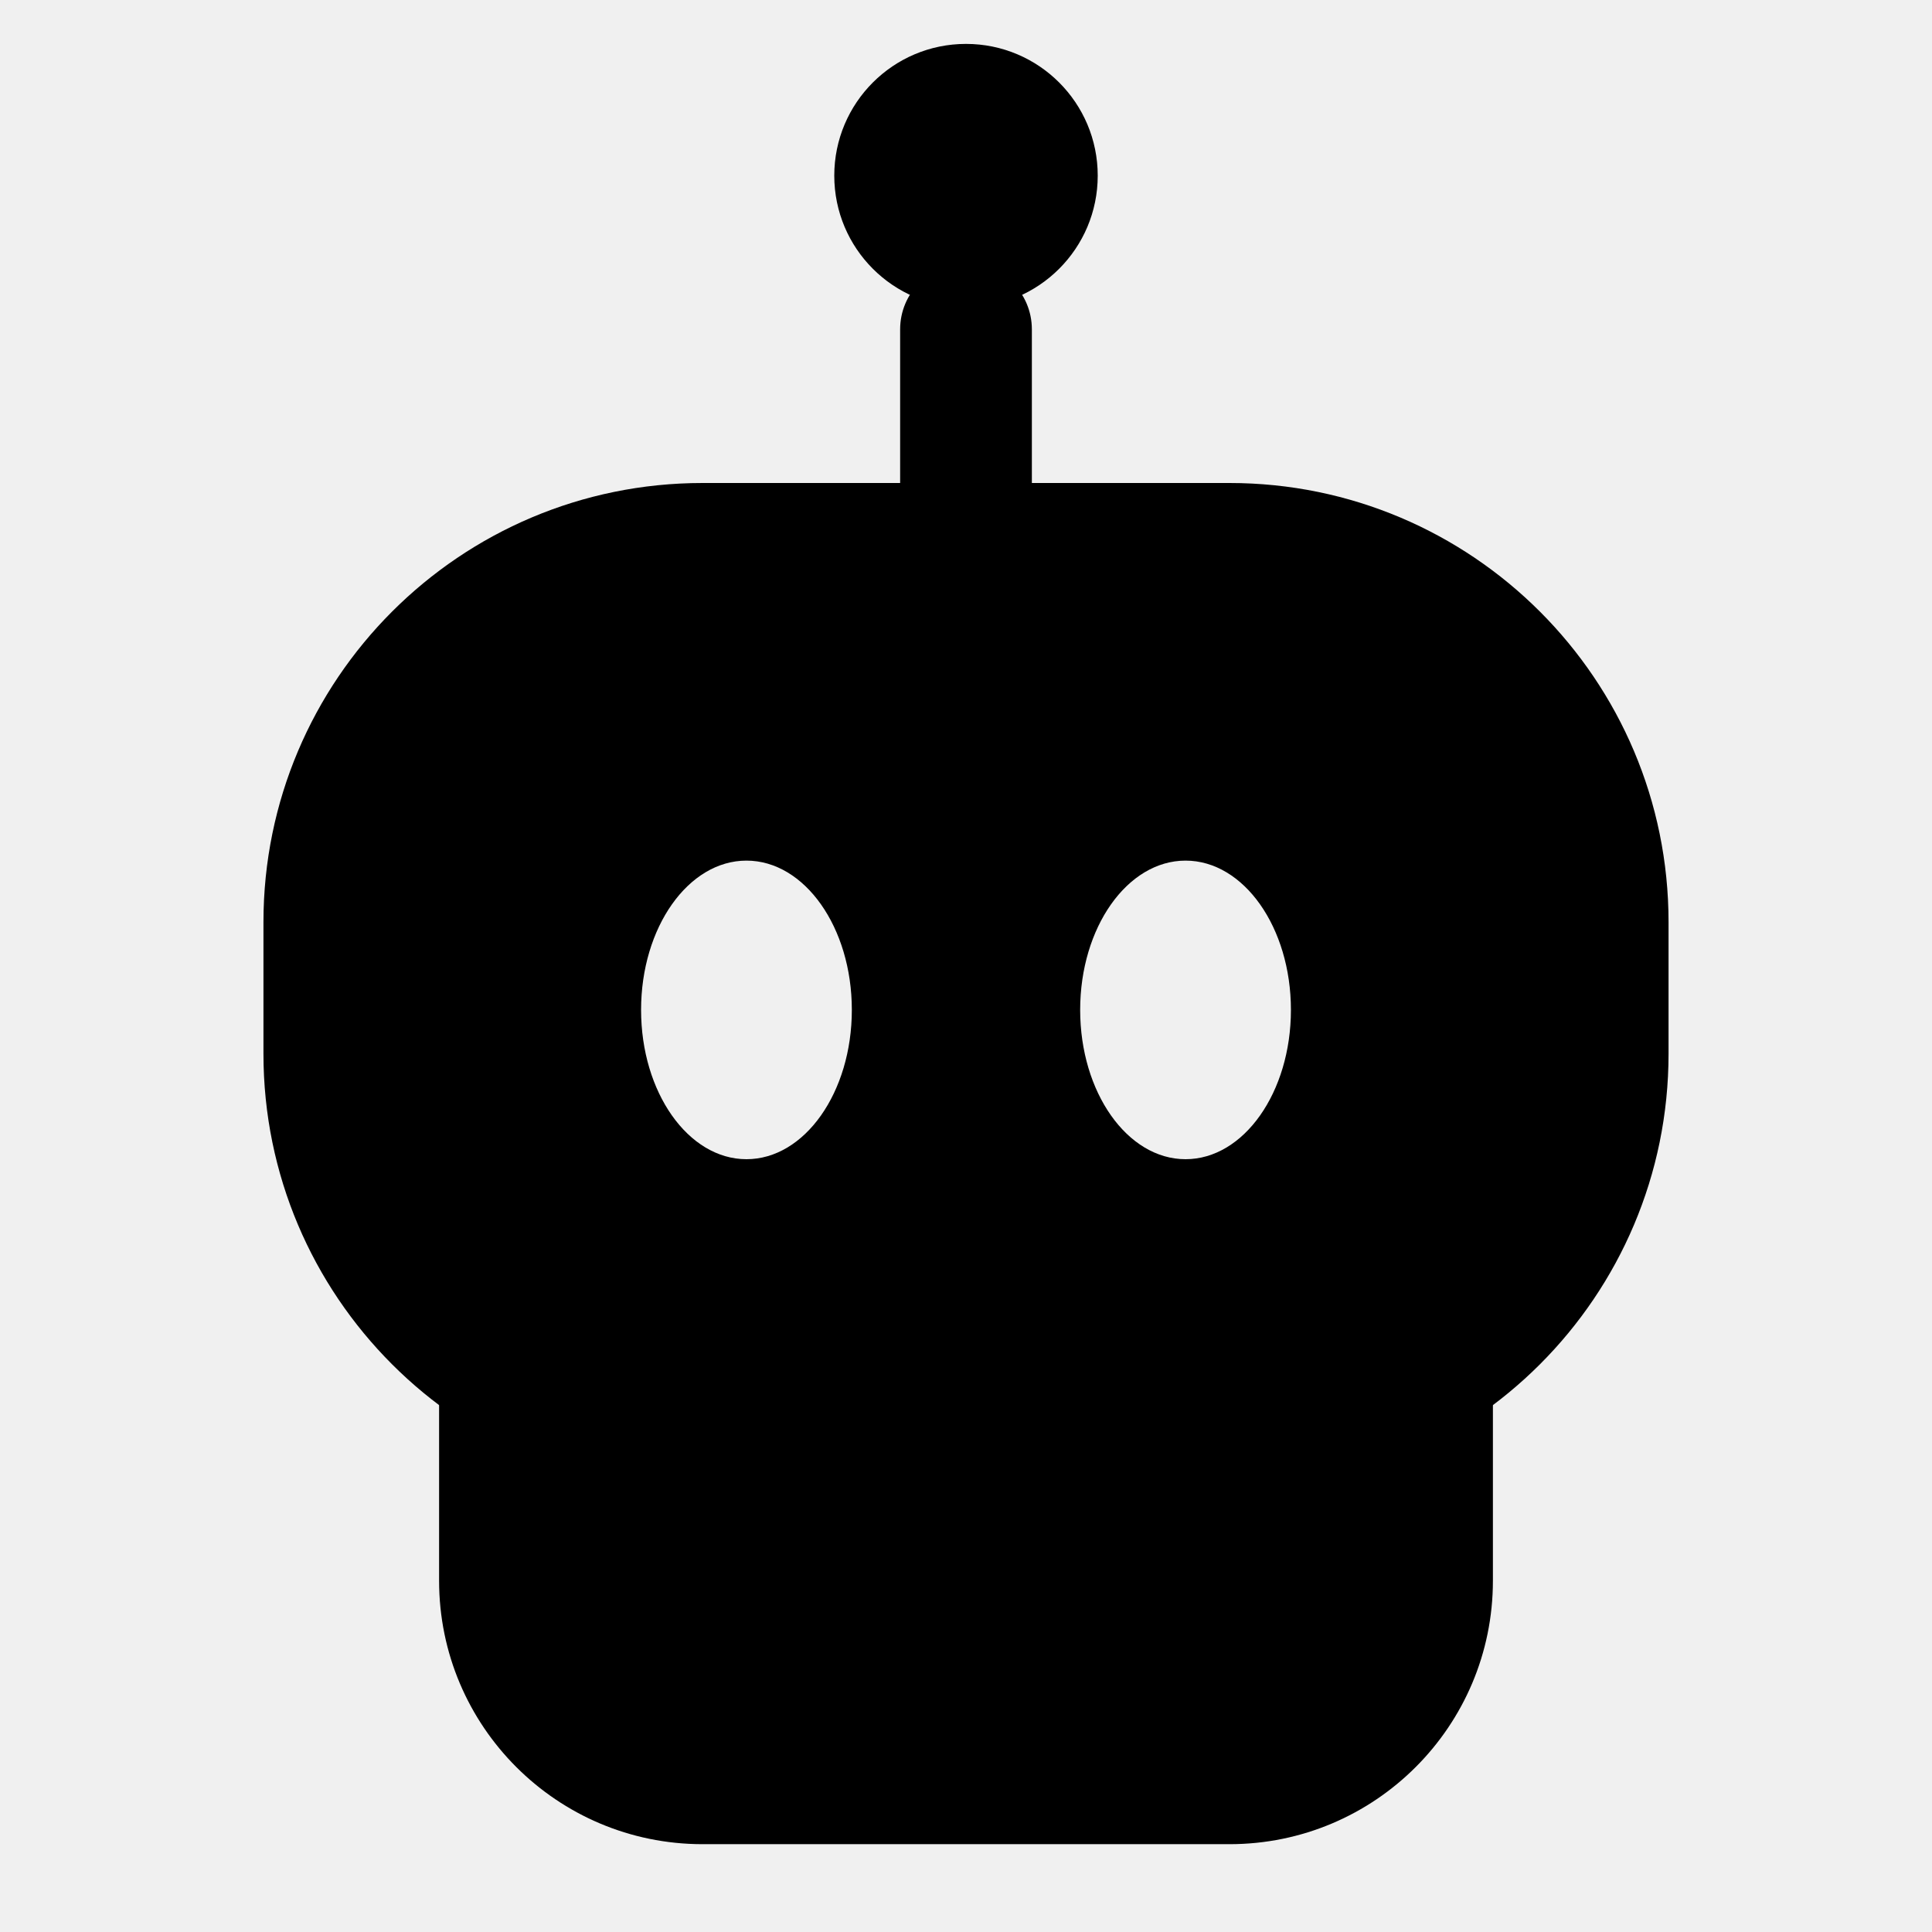
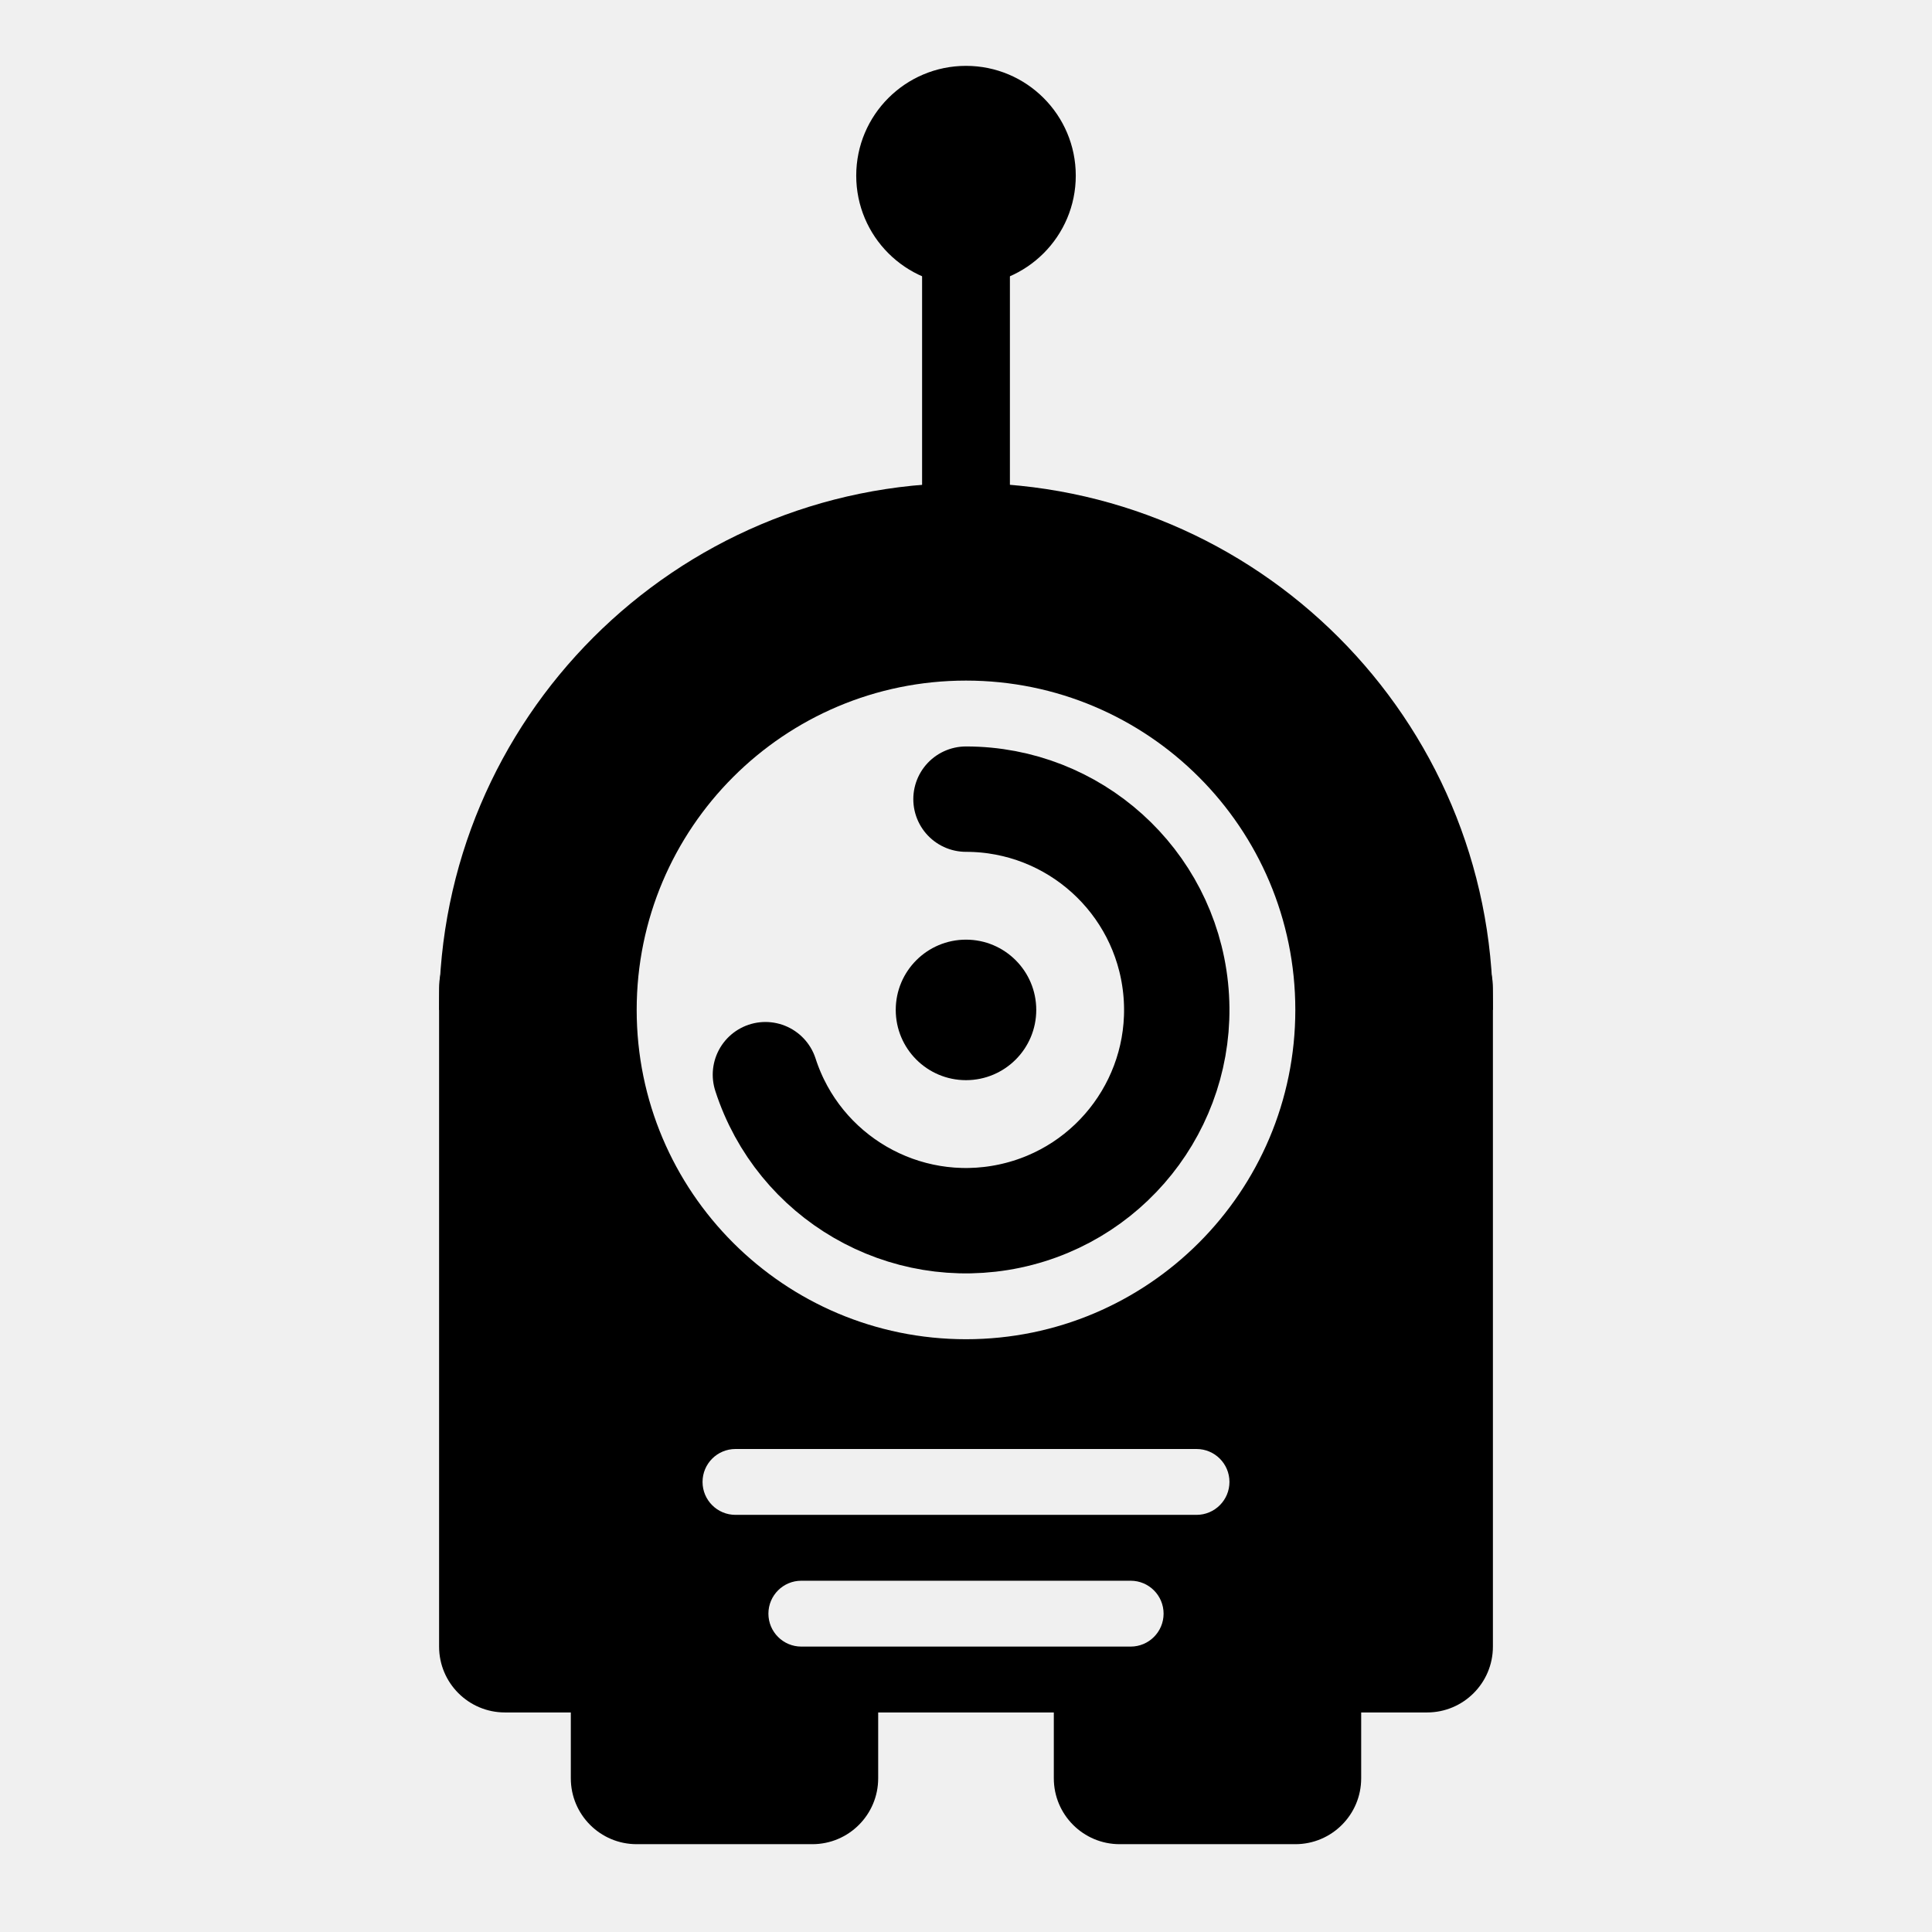
<svg xmlns="http://www.w3.org/2000/svg" viewBox="0 0 44 44" role="img" aria-label="Mascotte Quota Monitor">
  <defs>
-     <mask id="face-cutouts">
+     <mask id="cutouts">
      <rect width="44" height="44" fill="white" />
-       <ellipse cx="17" cy="23" rx="2.4" ry="3.4" fill="black" />
-       <ellipse cx="27" cy="23" rx="2.4" ry="3.4" fill="black" />
+       <circle cx="22" cy="23" r="7.5" fill="black" />
+       <rect x="16" y="33" width="12" height="1.5" rx=".75" fill="black" />
+       <rect x="17.5" y="36" width="9" height="1.5" rx=".75" fill="black" />
    </mask>
  </defs>
-   <circle cx="22" cy="4" r="3" fill="black" />
-   <rect x="20.5" y="6" width="3" height="7" rx="1.5" fill="black" />
-   <rect x="6" y="11" width="32" height="23" rx="10" fill="black" mask="url(#face-cutouts)" />
-   <path d="M10 31h24v5a6 6 0 0 1-6 6H16a6 6 0 0 1-6-6v-5Z" fill="black" />
+   <g fill="black">
+     <circle cx="22" cy="4" r="2.5" />
+     <rect x="21" y="5" width="2" height="9" rx="1" />
+     <g mask="url(#cutouts)">
+       <path d="M10 23a12 12 0 0 1 24 0Z" />
+       <rect x="10" y="21" width="24" height="18" rx="1.5" />
+       <rect x="13" y="36" width="7" height="6" rx="1.5" />
+       <rect x="24" y="36" width="7" height="6" rx="1.5" />
+     </g>
+     <path d="M22 18.2a4.8 4.8 0 1 1-4.568 6.275" fill="none" stroke="black" stroke-width="2.4" stroke-linecap="round" />
+     <circle cx="22" cy="23" r="1.6" />
+   </g>
</svg>
